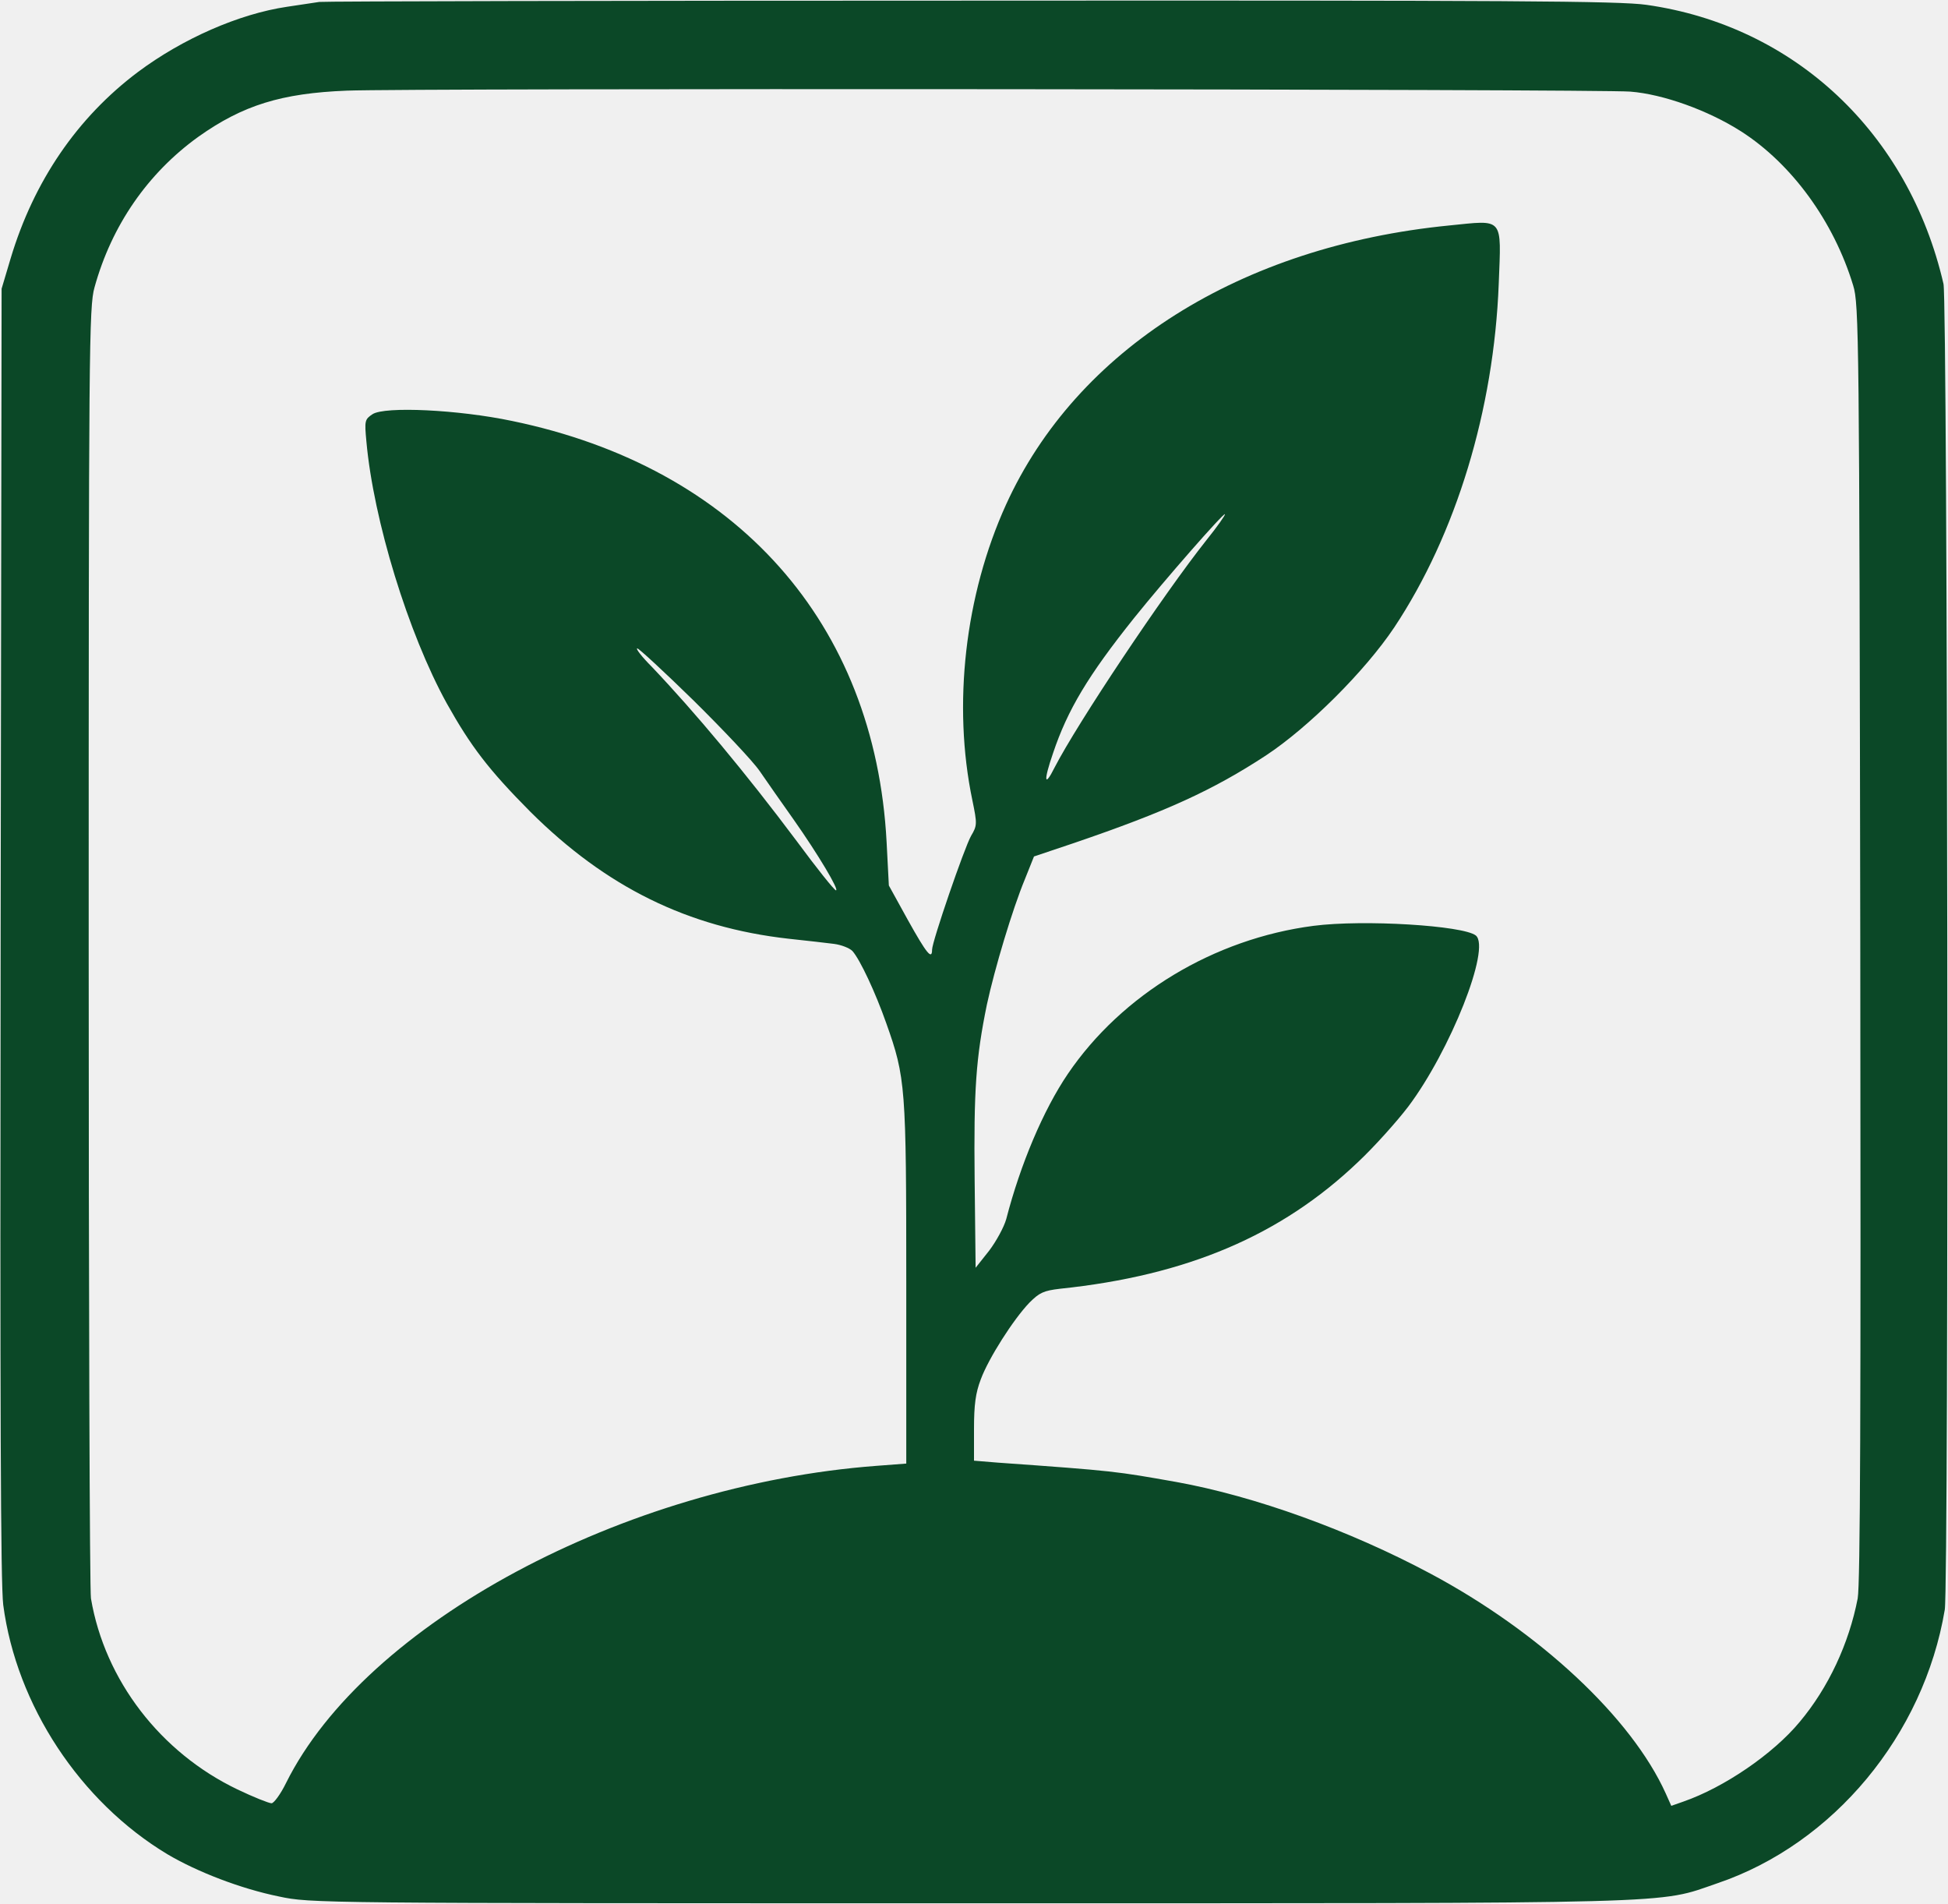
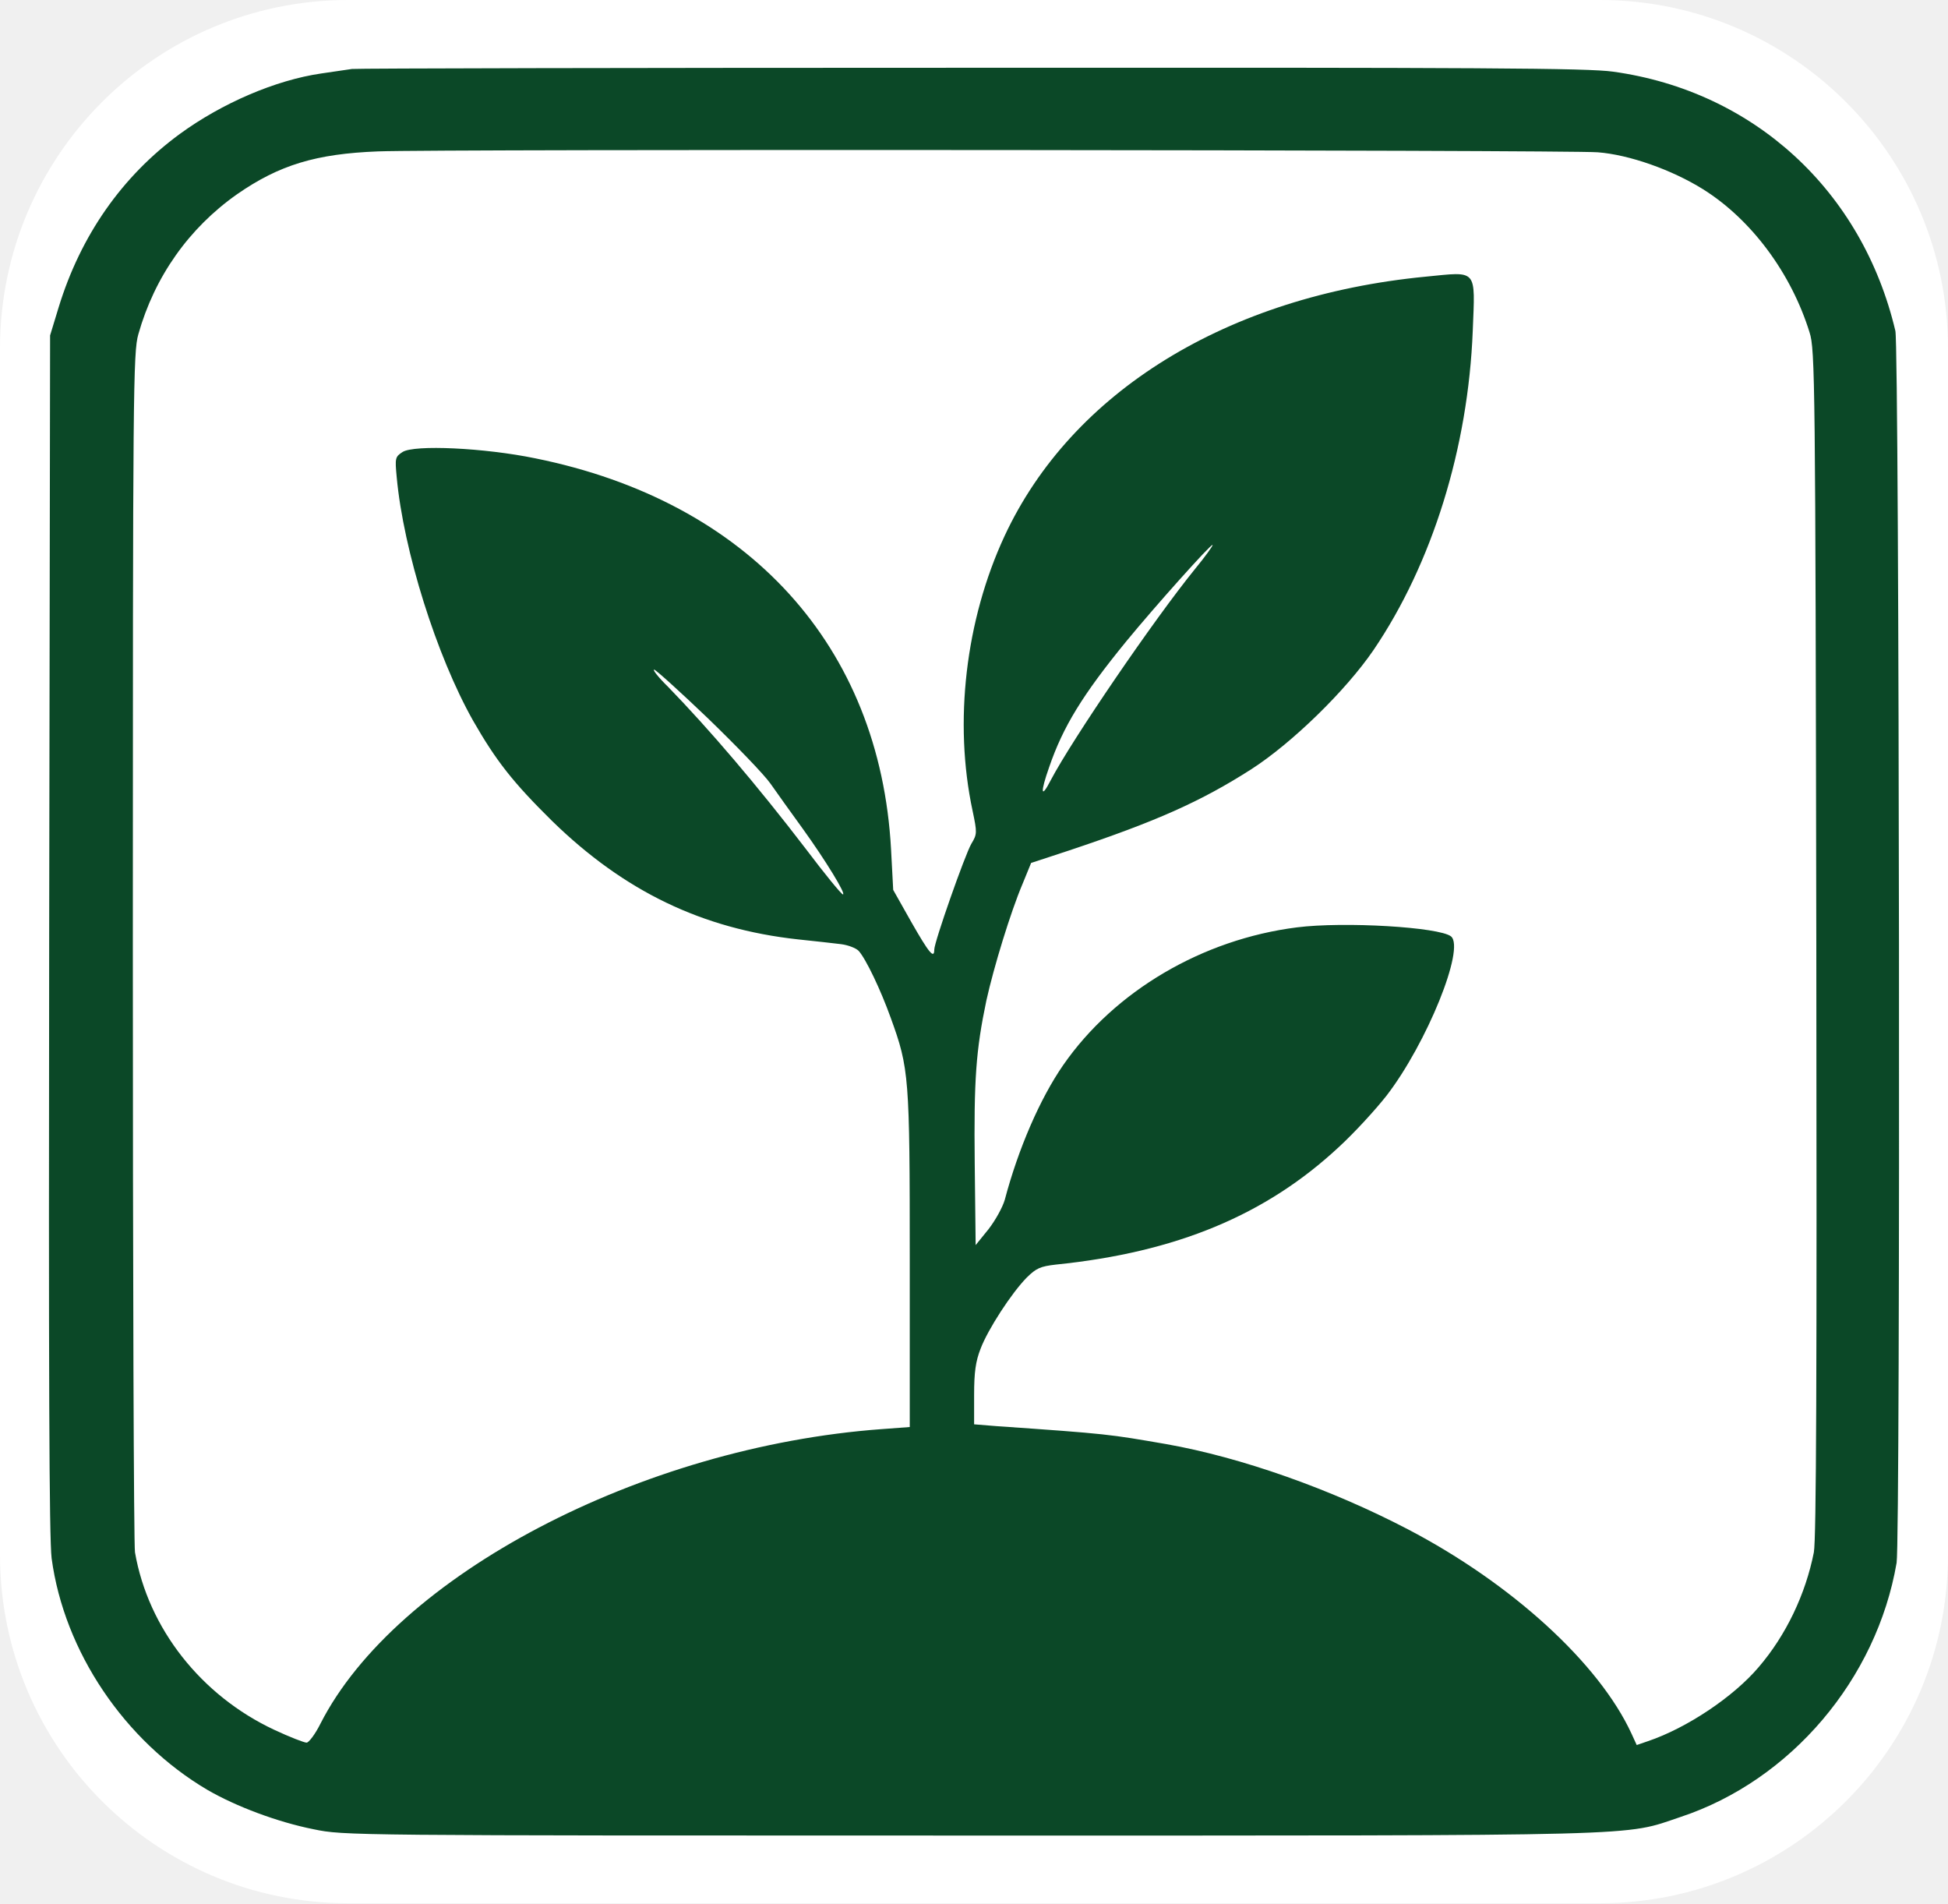
- <svg xmlns="http://www.w3.org/2000/svg" version="1.0" viewBox="210 197 604 590">
-   <g transform="translate(0,1024) scale(0.1,-0.1)" fill="#0B4827" stroke="none">
-     <path d="M3090 8264 c-14 -2 -59 -9 -100 -15 -149 -22 -324 -99 -462 -202 -188 -141 -323 -338 -395 -578 l-28 -94 -3 -1995 c-2 -1484 0 -2018 8 -2085 41 -311 238 -610 509 -773 93 -55 228 -107 346 -131 99 -21 111 -21 2140 -21 2246 0 2131 -3 2320 62 360 122 640 460 705 848 13 77 9 4054 -4 4110 -108 468 -462 800 -921 865 -84 12 -418 14 -2095 13 -1097 0 -2006 -2 -2020 -4z m4065 -278 c102 -8 241 -58 343 -123 158 -101 288 -280 348 -478 18 -57 19 -160 22 -2035 2 -1448 0 -1991 -8 -2035 -27 -140 -91 -277 -180 -383 -82 -99 -234 -203 -361 -247 l-37 -13 -17 38 c-106 235 -391 501 -730 682 -251 134 -544 240 -788 284 -187 33 -188 34 -554 60 l-73 6 0 98 c0 76 5 112 21 154 24 65 101 186 151 238 31 31 44 37 95 43 393 41 685 165 924 393 50 47 119 124 155 171 131 174 257 492 210 531 -39 31 -348 50 -503 30 -309 -40 -595 -213 -762 -459 -76 -112 -147 -280 -191 -450 -7 -25 -31 -69 -53 -98 l-42 -53 -3 272 c-3 281 4 378 38 544 24 111 79 295 118 389 l28 70 125 42 c284 97 429 163 594 271 132 87 307 261 398 397 192 289 309 675 324 1065 8 210 17 198 -154 181 -647 -64 -1155 -384 -1374 -866 -127 -280 -166 -620 -104 -916 15 -73 15 -78 -4 -110 -21 -37 -121 -328 -121 -353 0 -33 -17 -12 -75 92 l-59 107 -7 135 c-36 679 -465 1161 -1161 1305 -166 35 -395 46 -433 21 -24 -16 -25 -20 -19 -84 22 -245 130 -596 249 -812 75 -134 130 -206 259 -336 235 -234 489 -359 801 -394 55 -6 119 -13 141 -16 23 -3 48 -13 57 -22 24 -27 72 -130 105 -224 60 -169 62 -195 62 -808 l0 -557 -92 -7 c-785 -59 -1585 -489 -1831 -983 -17 -35 -38 -63 -45 -63 -8 0 -56 19 -106 43 -238 114 -411 338 -454 592 -4 22 -7 931 -7 2020 0 1860 1 1984 18 2044 53 192 165 354 322 467 138 98 258 135 460 143 193 8 3887 5 3980 -3z m-1314 -1390 c-135 -170 -401 -569 -471 -705 -32 -64 -35 -43 -5 44 45 134 108 240 252 420 94 117 276 325 281 321 2 -2 -24 -39 -57 -80z m-1590 -498 c91 -90 184 -188 205 -219 21 -31 69 -99 105 -150 76 -108 142 -219 131 -219 -5 0 -60 69 -122 153 -158 211 -314 398 -449 540 -31 31 -51 57 -45 57 5 0 84 -73 175 -162z" />
+ <svg xmlns="http://www.w3.org/2000/svg" version="1.0" viewBox="210 197 604 590" width="604" height="590">
+   <rect style="fill:#ffffff;fill-opacity:1;fill-rule:evenodd" width="604" height="590" x="210" y="197" ry="108" />
+   <g transform="matrix(0.1,0,0,-0.1,0,1024)" fill="#0b4827" stroke="none">
+     <path d="m 3191.319,8056.206 c -13.304,-1.858 -56.066,-8.362 -95.026,-13.937 -141.589,-20.441 -307.885,-91.984 -439.022,-187.685 -178.649,-131.008 -306.935,-314.047 -375.354,-537.04 l -26.607,-87.339 -2.851,-1853.623 c -1.901,-1378.835 0,-1874.993 7.602,-1937.245 38.961,-288.961 226.163,-566.772 483.684,-718.221 88.374,-51.102 216.66,-99.417 328.791,-121.717 94.076,-19.512 105.479,-19.512 2033.563,-19.512 2134.291,0 2025.011,-2.787 2204.611,57.606 342.095,113.354 608.168,427.402 669.936,787.906 12.353,71.543 8.552,3766.711 -3.801,3818.742 -102.629,434.835 -439.022,743.307 -875.192,803.701 -79.822,11.15 -397.21,13.008 -1990.801,12.079 -1042.439,0 -1906.228,-1.858 -1919.532,-3.716 z m 3862.82,-258.299 c 96.927,-7.433 229.013,-53.89 325.94,-114.284 150.142,-93.843 273.676,-260.158 330.692,-444.126 17.105,-52.961 18.055,-148.661 20.906,-1890.788 1.901,-1345.387 0,-1849.907 -7.602,-1890.788 -25.657,-130.079 -86.474,-257.37 -171.047,-355.858 -77.922,-91.984 -222.362,-188.614 -343.045,-229.496 l -35.16,-12.079 -16.154,35.307 c -100.728,218.346 -371.553,465.496 -693.692,633.67 -238.516,124.504 -516.943,222.992 -748.807,263.874 -177.699,30.662 -178.649,31.591 -526.446,55.748 l -69.369,5.575 v 91.055 c 0,70.614 4.751,104.063 19.956,143.087 22.806,60.394 95.977,172.819 143.49,221.134 29.458,28.803 41.812,34.378 90.275,39.953 373.453,38.094 650.93,153.307 878.043,365.15 47.513,43.669 113.081,115.213 147.291,158.882 124.484,161.669 244.218,457.134 199.555,493.37 -37.06,28.803 -330.692,46.457 -477.982,27.874 -293.631,-37.165 -565.407,-197.906 -724.101,-426.473 -72.22,-104.063 -139.689,-260.158 -181.5,-418.111 -6.652,-23.228 -29.458,-64.11 -50.364,-91.055 l -39.911,-49.244 -2.851,252.725 c -2.851,261.087 3.801,351.213 36.11,505.449 22.806,103.134 75.071,274.095 112.131,361.433 l 26.607,65.039 118.783,39.024 c 269.875,90.126 407.663,151.449 564.456,251.796 125.435,80.835 291.731,242.504 378.205,368.866 182.451,268.52 293.631,627.166 307.885,989.528 7.602,195.118 16.154,183.969 -146.34,168.173 -614.82,-59.465 -1097.554,-356.788 -1305.662,-804.63 -120.683,-260.158 -157.744,-576.063 -98.827,-851.087 14.254,-67.827 14.254,-72.472 -3.801,-102.205 -19.956,-34.378 -114.982,-304.756 -114.982,-327.984 0,-30.662 -16.154,-11.15 -71.27,85.48 l -56.066,99.417 -6.652,125.433 c -34.209,630.882 -441.872,1078.725 -1103.256,1212.52 -157.744,32.52 -375.354,42.74 -411.464,19.512 -22.806,-14.866 -23.757,-18.583 -18.055,-78.047 20.906,-227.638 123.534,-553.764 236.615,-754.457 71.27,-124.504 123.534,-191.402 246.118,-312.189 223.312,-217.417 464.679,-333.559 761.161,-366.079 52.264,-5.575 113.081,-12.079 133.987,-14.866 21.856,-2.787 45.613,-12.079 54.165,-20.441 22.806,-25.087 68.419,-120.787 99.778,-208.126 57.016,-157.024 58.916,-181.181 58.916,-750.741 v -517.528 l -87.424,-6.504 c -745.957,-54.819 -1506.167,-454.347 -1739.932,-913.339 -16.154,-32.52 -36.11,-58.535 -42.762,-58.535 -7.602,0 -53.215,17.654 -100.728,39.953 -226.163,105.921 -390.558,314.047 -431.42,550.048 -3.801,20.441 -6.652,865.024 -6.652,1876.851 0,1728.19 0.95,1843.402 17.105,1899.151 50.364,178.394 156.793,328.913 305.985,433.906 131.136,91.055 245.168,125.433 437.121,132.866 183.401,7.433 3693.673,4.646 3782.048,-2.787 z M 5805.493,6506.41 c -128.286,-157.953 -381.056,-528.677 -447.574,-655.04 -30.408,-59.465 -33.259,-39.953 -4.751,40.882 42.762,124.504 102.628,222.992 239.466,390.236 89.325,108.709 262.273,301.969 267.024,298.252 1.901,-1.858 -22.806,-36.236 -54.165,-74.331 z M 4294.575,6043.701 c 86.474,-83.622 174.848,-174.677 194.804,-203.48 19.956,-28.803 65.568,-91.984 99.778,-139.37 72.22,-100.347 134.937,-203.48 124.484,-203.48 -4.751,0 -57.016,64.11 -115.932,142.158 -150.142,196.047 -298.383,369.795 -426.668,501.733 -29.458,28.803 -48.463,52.961 -42.762,52.961 4.751,0 79.822,-67.827 166.296,-150.52 z" style="stroke-width:0.94" />
  </g>
</svg>
